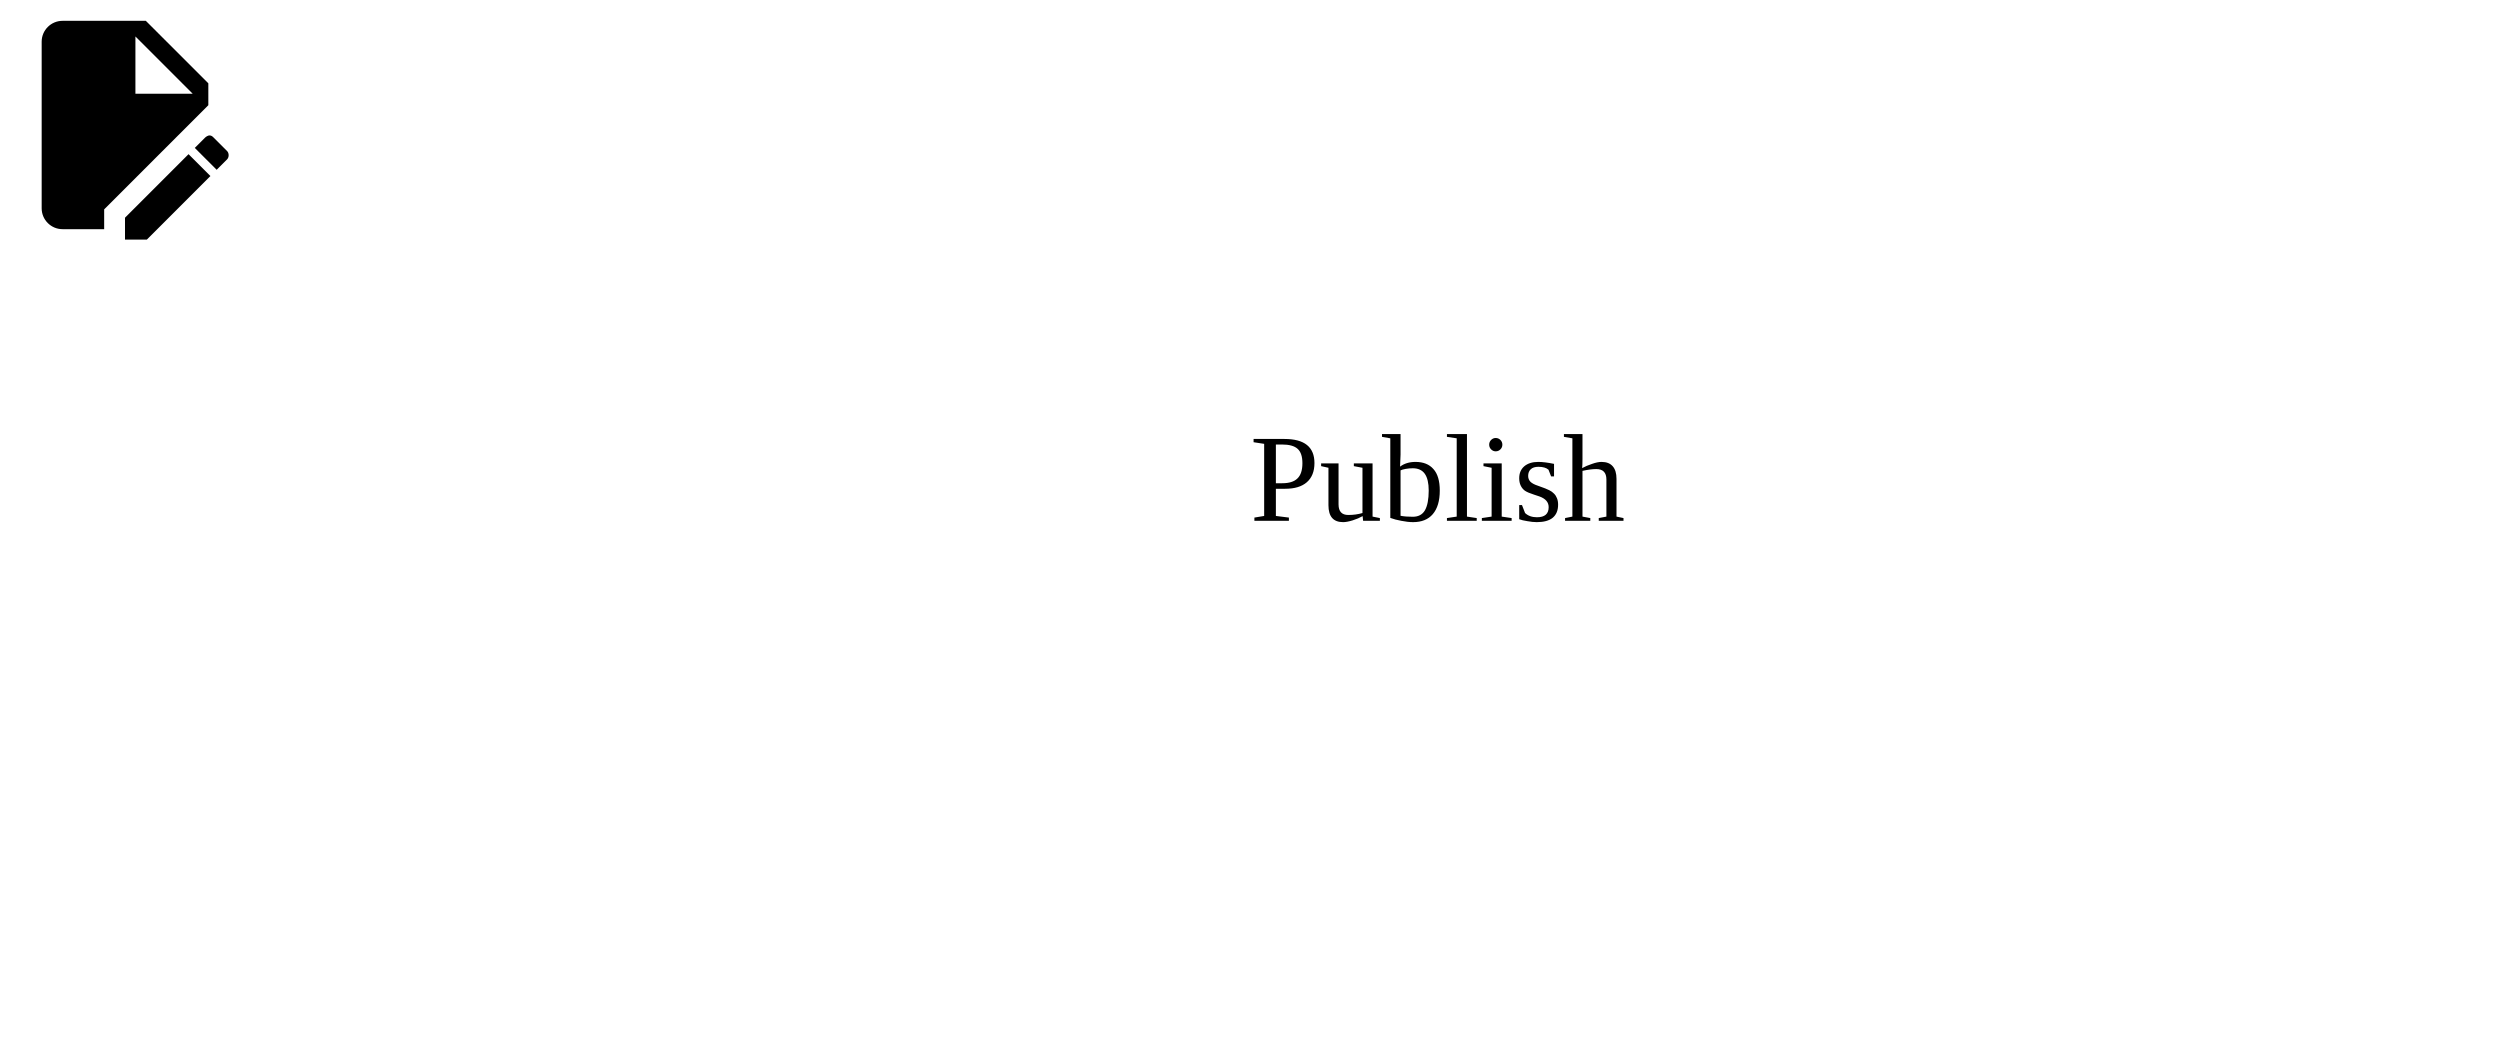
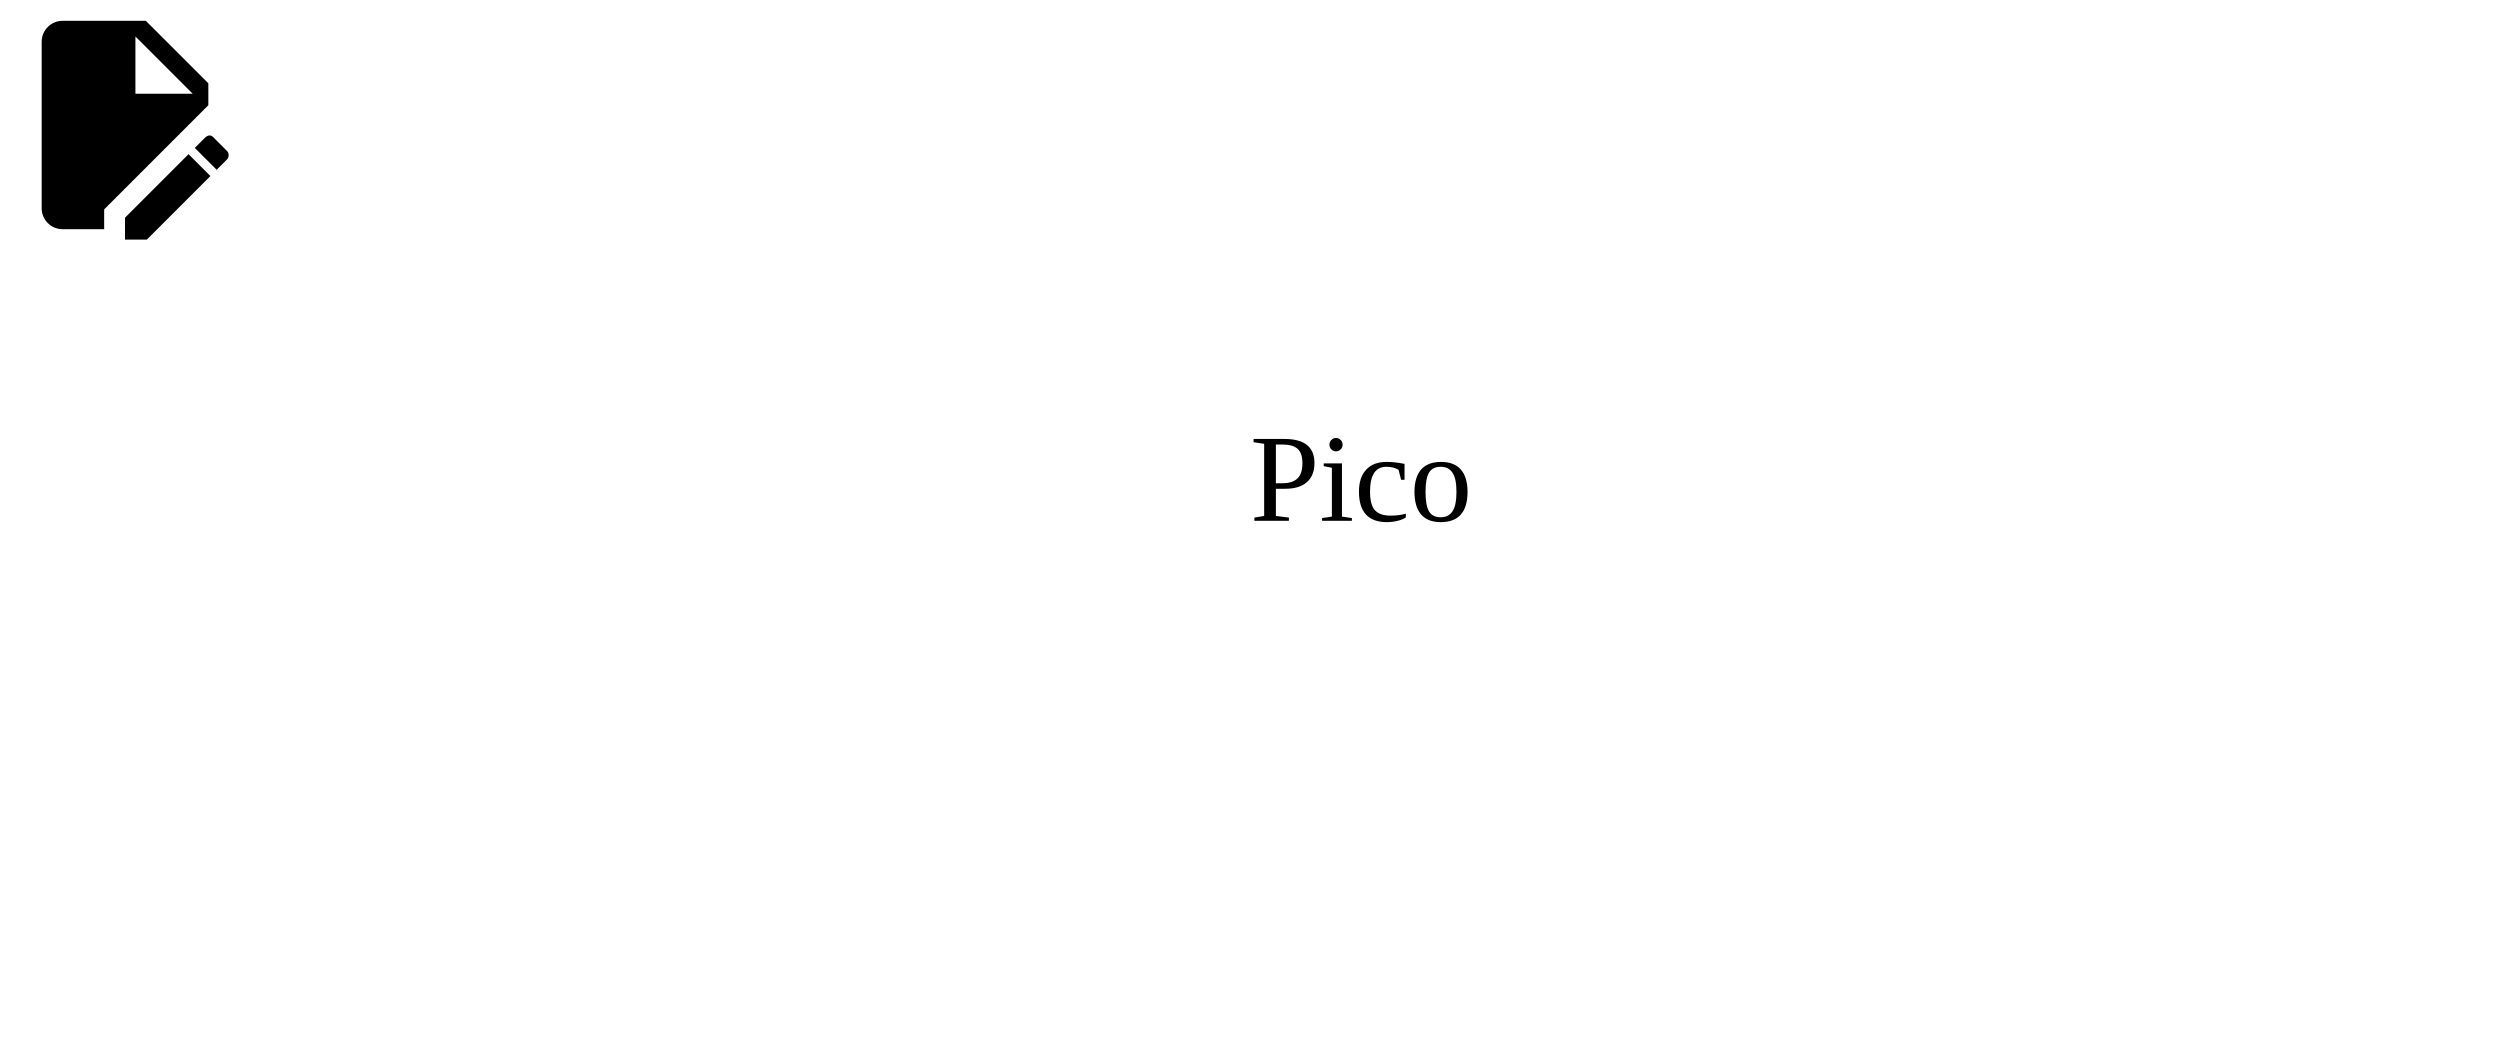
<svg xmlns="http://www.w3.org/2000/svg" width="100%" height="100%" viewBox="0 0 240 100">
  <g id="pico">
    <path class="module-icon" d="M6 2c-1.1 0-2 .9-2 2v16c0 1.1.9 2 2 2h4v-1.9l10-10V8l-6-6H6m7 1.5L18.5 9H13V3.5m7.1 9.5c-.1 0-.3.1-.4.2l-1 1l2.1 2.1l1-1c.2-.2.2-.6 0-.8l-1.3-1.3c-.1-.1-.2-.2-.4-.2m-2 1.8L12 20.9V23h2.1l6.1-6.1l-2.1-2.1z" fill="currentColor" />
    <text class="module-name" x="120px" y="50px" fill="currentColor">
-       <tspan>Publish</tspan>
+       <tspan>Pico</tspan>
    </text>
  </g>
</svg>
